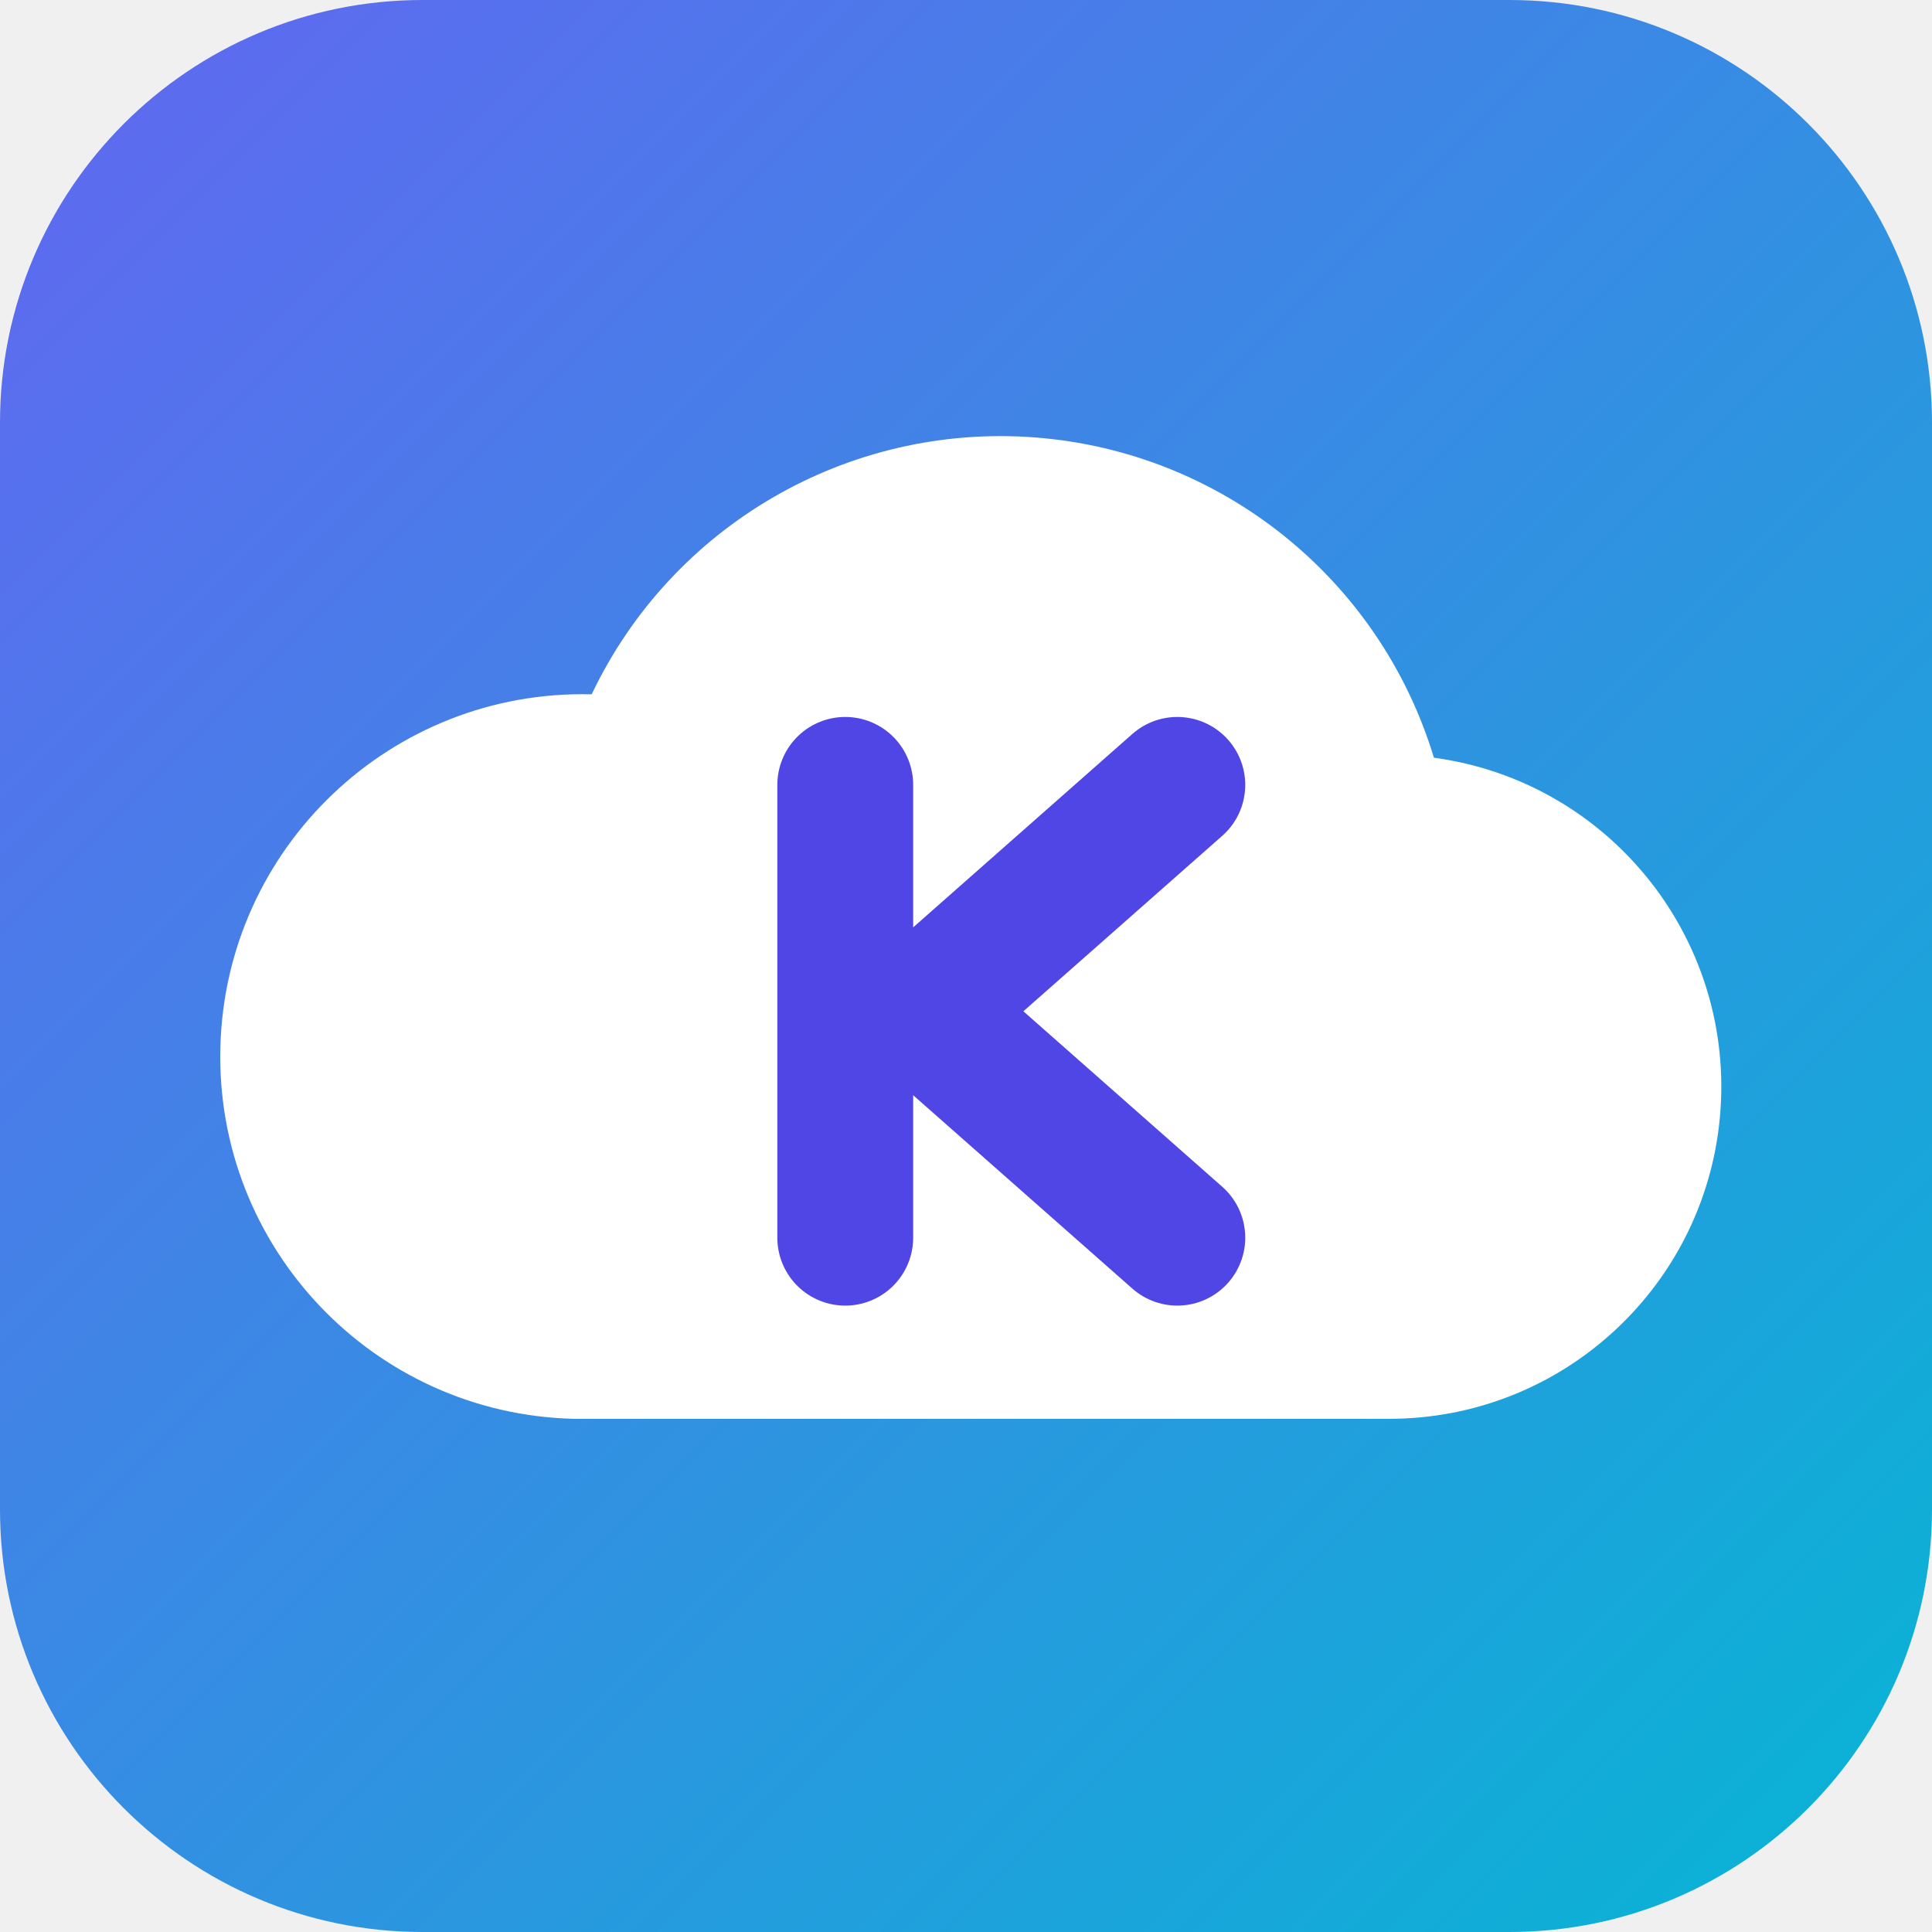
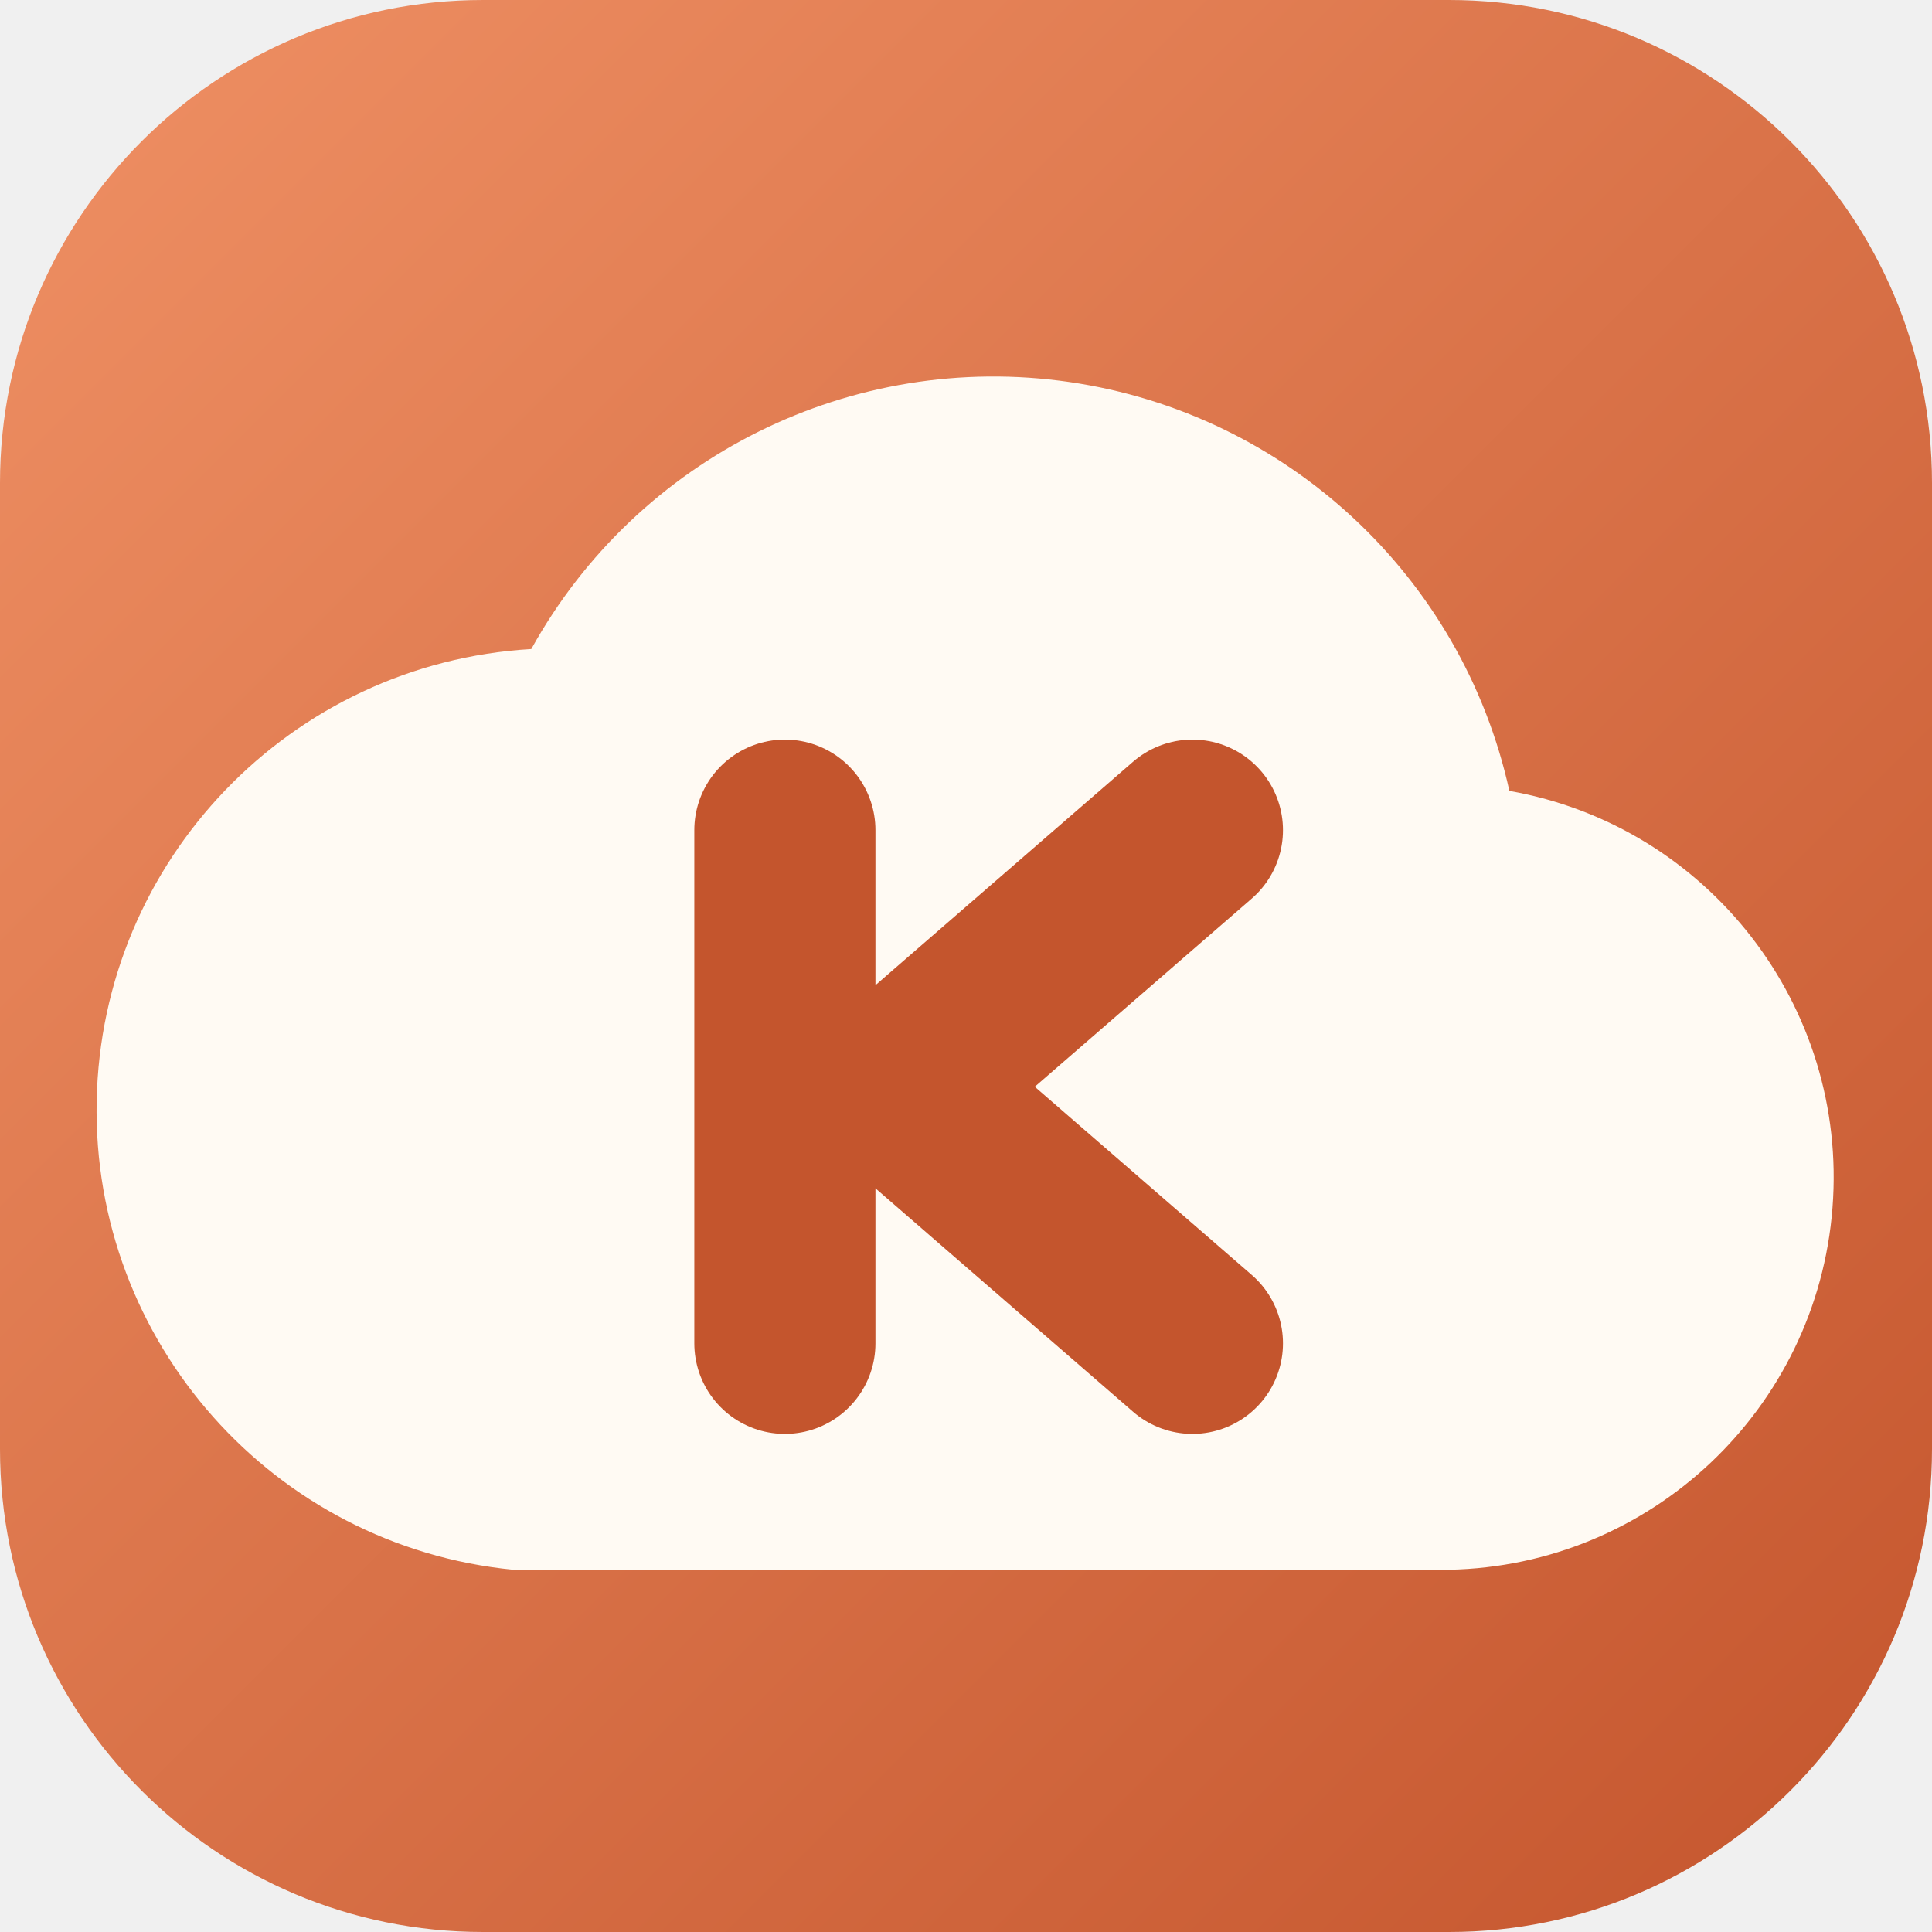
<svg xmlns="http://www.w3.org/2000/svg" viewBox="0 0 64 64">
  <defs>
    <linearGradient id="g" x1="0" y1="0" x2="1" y2="1">
-       <stop offset="0" stop-color="#6366f1" />
-       <stop offset="1" stop-color="#06b6d4" />
+       <stop offset="0" stop-color="#ef9064" />
+       <stop offset="1" stop-color="#c4552d" />
    </linearGradient>
  </defs>
-   <rect width="64" height="64" rx="14" fill="url(#g)" />
-   <path fill="#fff" d="M19 47h27a11 11 0 0 0 1.5-21.9A15 15 0 0 0 19.6 23 12 12 0 0 0 19 47z" />
-   <path fill="none" stroke="#4f46e5" stroke-width="4.5" stroke-linecap="round" stroke-linejoin="round" d="M28 26v15M39 26l-8.5 7.5L39 41" />
+   <rect width="64" height="64" rx="16" fill="url(#g)" />
+   <path fill="#fffaf3" d="M17 52h31a13 13 0 0 0 2-25.8A17.5 17.5 0 0 0 17.6 21.5 15.3 15.3 0 0 0 17 52z" />
+   <path fill="none" stroke="#c4552d" stroke-width="6" stroke-linecap="round" stroke-linejoin="round" d="M26 27.5v17M39.5 27.5l-9.8 8.5 9.8 8.5" />
</svg>
